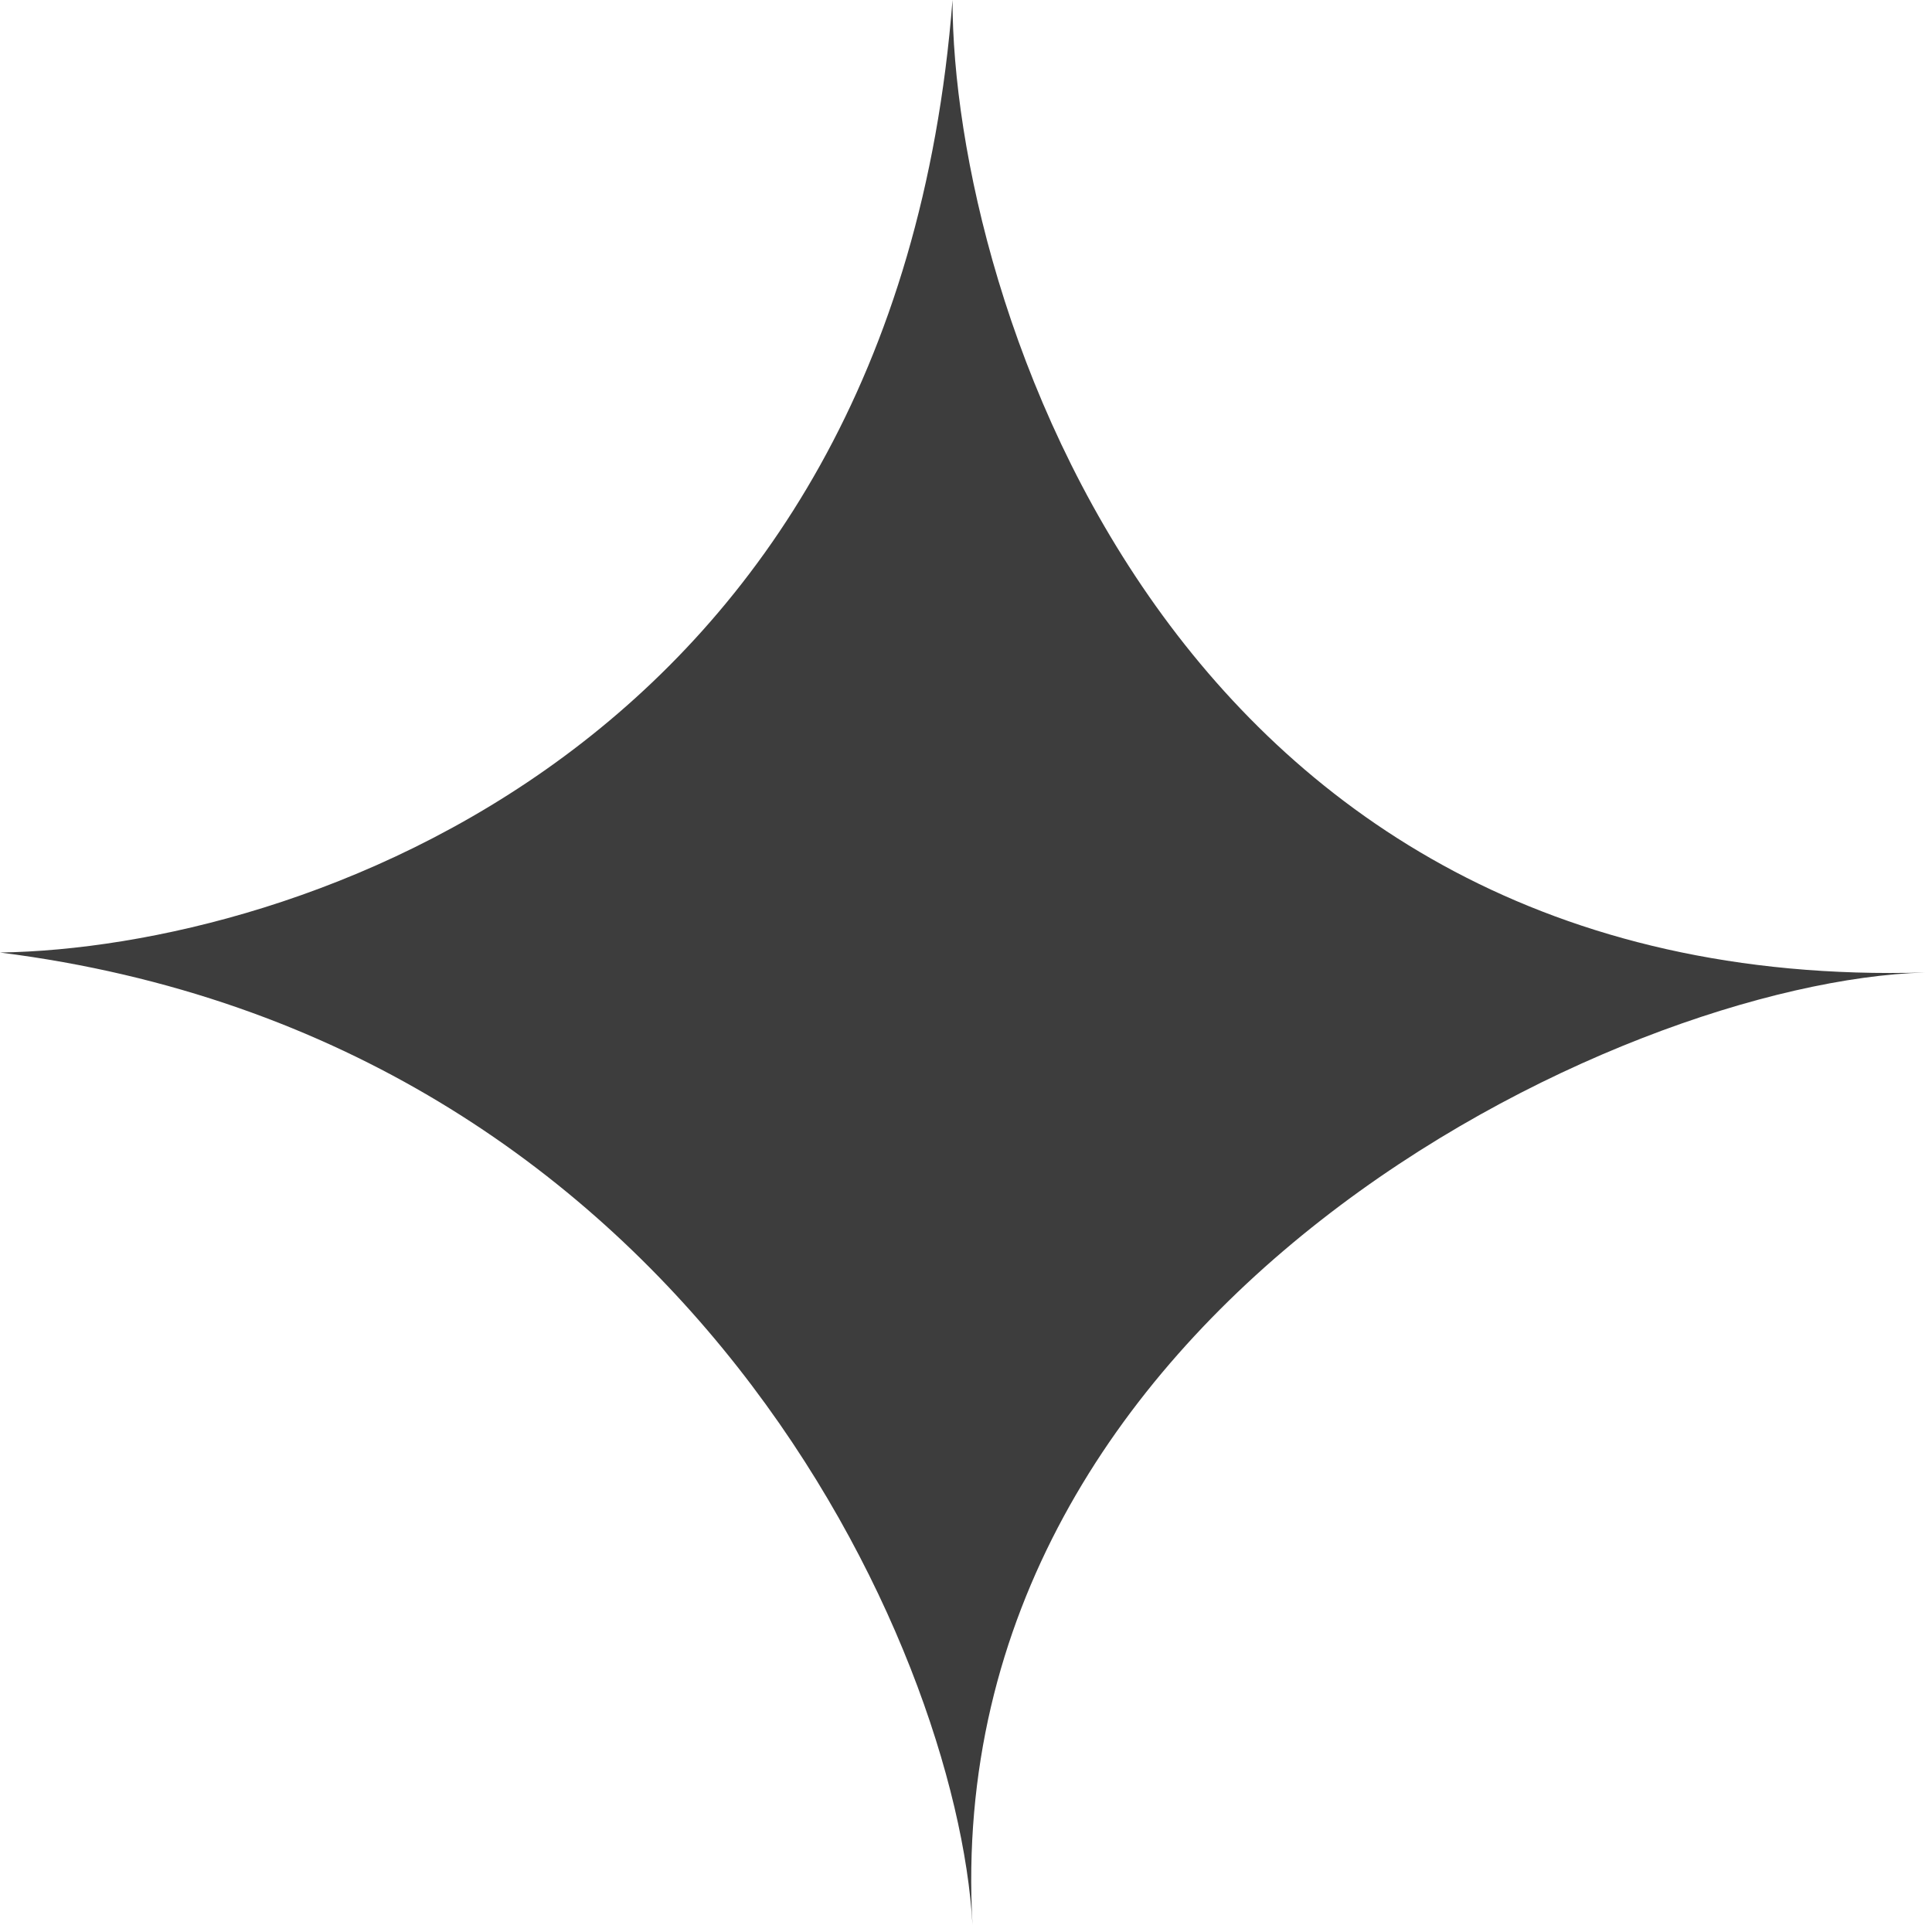
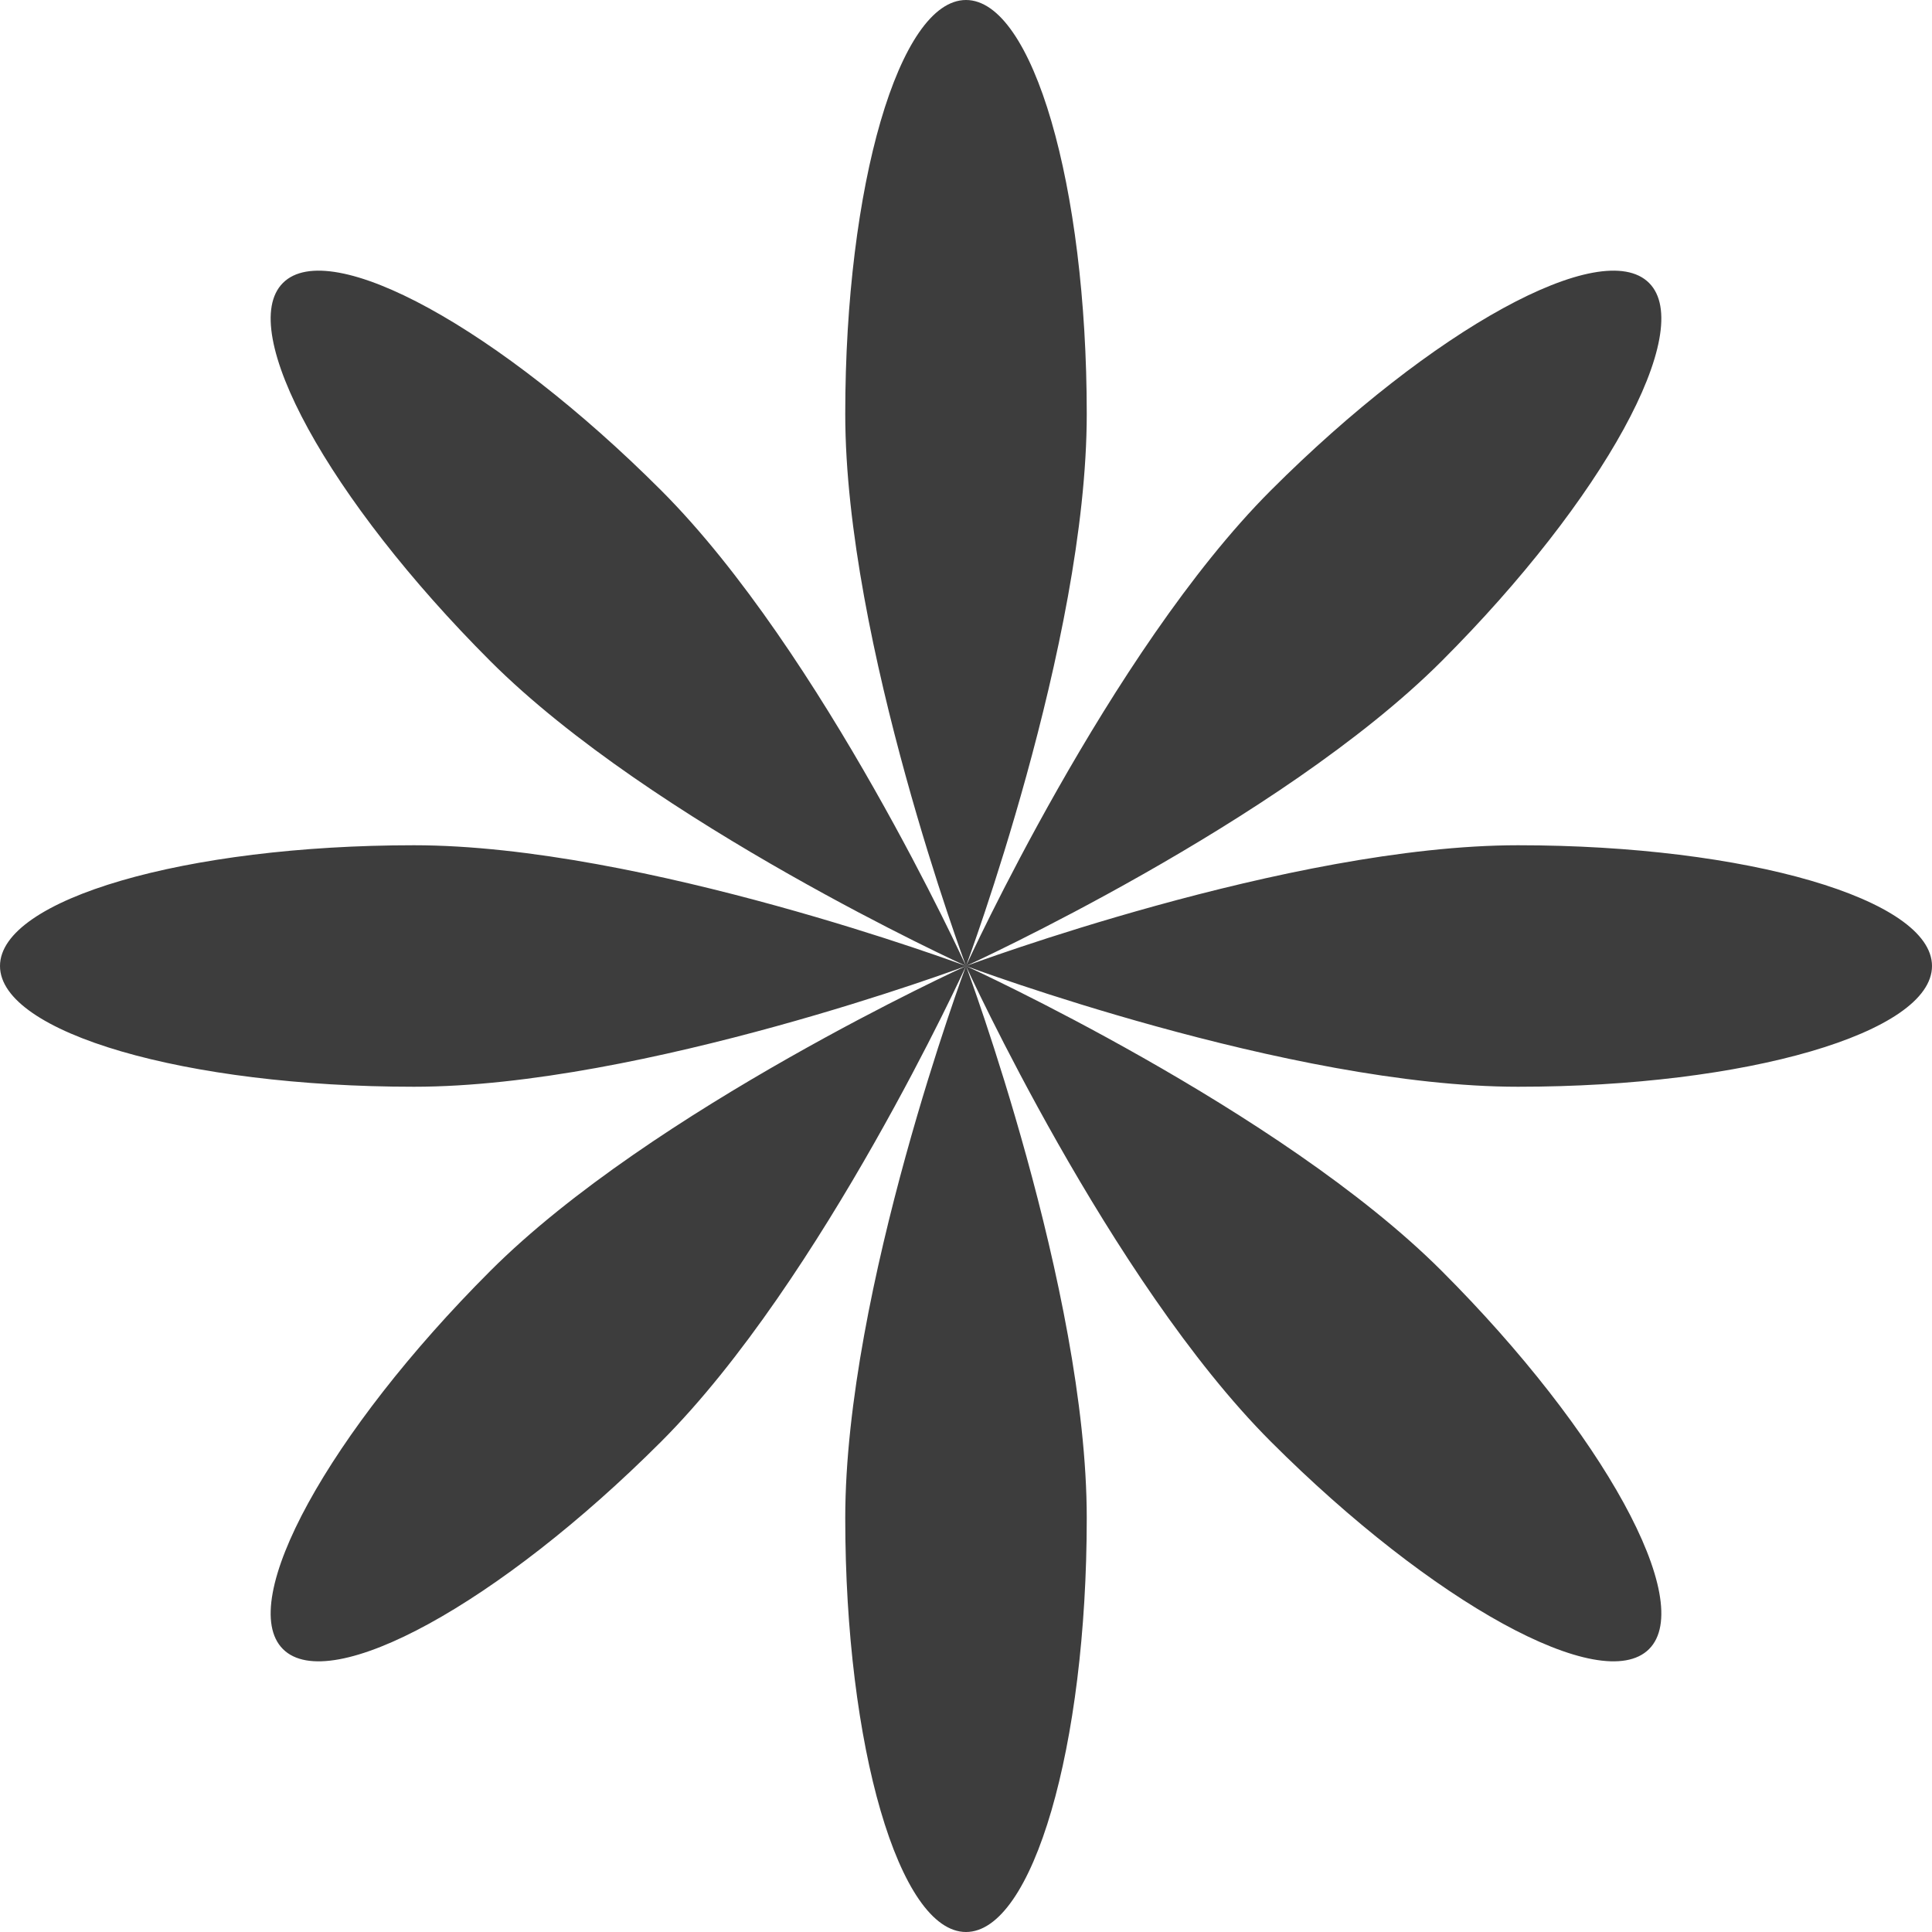
- <svg xmlns="http://www.w3.org/2000/svg" width="204" height="204" viewBox="0 0 204 204" fill="none">
-   <path d="M203.262 102.686C123.587 104.995 100.576 31.415 100.576 0C94.387 79.335 30.947 100.107 0 100.576C72.443 109.719 101.045 173.956 102.686 203.261C99.031 137.991 170.909 103.623 203.262 102.686Z" fill="#3D3D3D" />
+ <svg xmlns="http://www.w3.org/2000/svg" width="200" height="200" viewBox="0 0 200 200" fill="none">
+   <path fill-rule="evenodd" clip-rule="evenodd" d="M100 100C100 100 112.5 66.526 112.5 42.857C112.5 19.188 106.904 0 100 0C93.096 0 87.5 19.188 87.5 42.857C87.5 66.526 100 100 100 100ZM100 100C100 100 114.831 132.508 131.567 149.245C148.304 165.982 165.829 175.592 170.711 170.711C175.592 165.829 165.982 148.304 149.245 131.567C132.508 114.831 100 100 100 100ZM100 100C100 100 133.474 87.5 157.143 87.5C180.812 87.5 200 93.096 200 100C200 106.904 180.812 112.5 157.143 112.5C133.474 112.5 100 100 100 100ZM100 100C100 100 67.492 114.831 50.755 131.567C34.018 148.304 24.408 165.829 29.289 170.711C34.171 175.592 51.696 165.982 68.433 149.245C85.169 132.508 100 100 100 100ZM100 100C100.028 100.074 112.5 133.5 112.5 157.143C112.5 180.812 106.904 200 100 200C93.096 200 87.5 180.812 87.5 157.143C87.5 133.474 100 100 100 100ZM100 100C100 100 66.526 87.5 42.857 87.5C19.188 87.5 0 93.096 0 100C0 106.904 19.188 112.5 42.857 112.5C66.526 112.5 100 100 100 100ZM100 100C100 100 132.508 85.169 149.245 68.433C165.982 51.696 175.592 34.171 170.711 29.289C165.829 24.408 148.304 34.018 131.567 50.755C114.831 67.492 100 100 100 100ZM68.433 50.755C85.169 67.492 100 100 100 100C100 100 67.492 85.169 50.755 68.433C34.018 51.696 24.408 34.171 29.289 29.289C34.171 24.408 51.696 34.018 68.433 50.755Z" fill="#3D3D3D" />
</svg>
